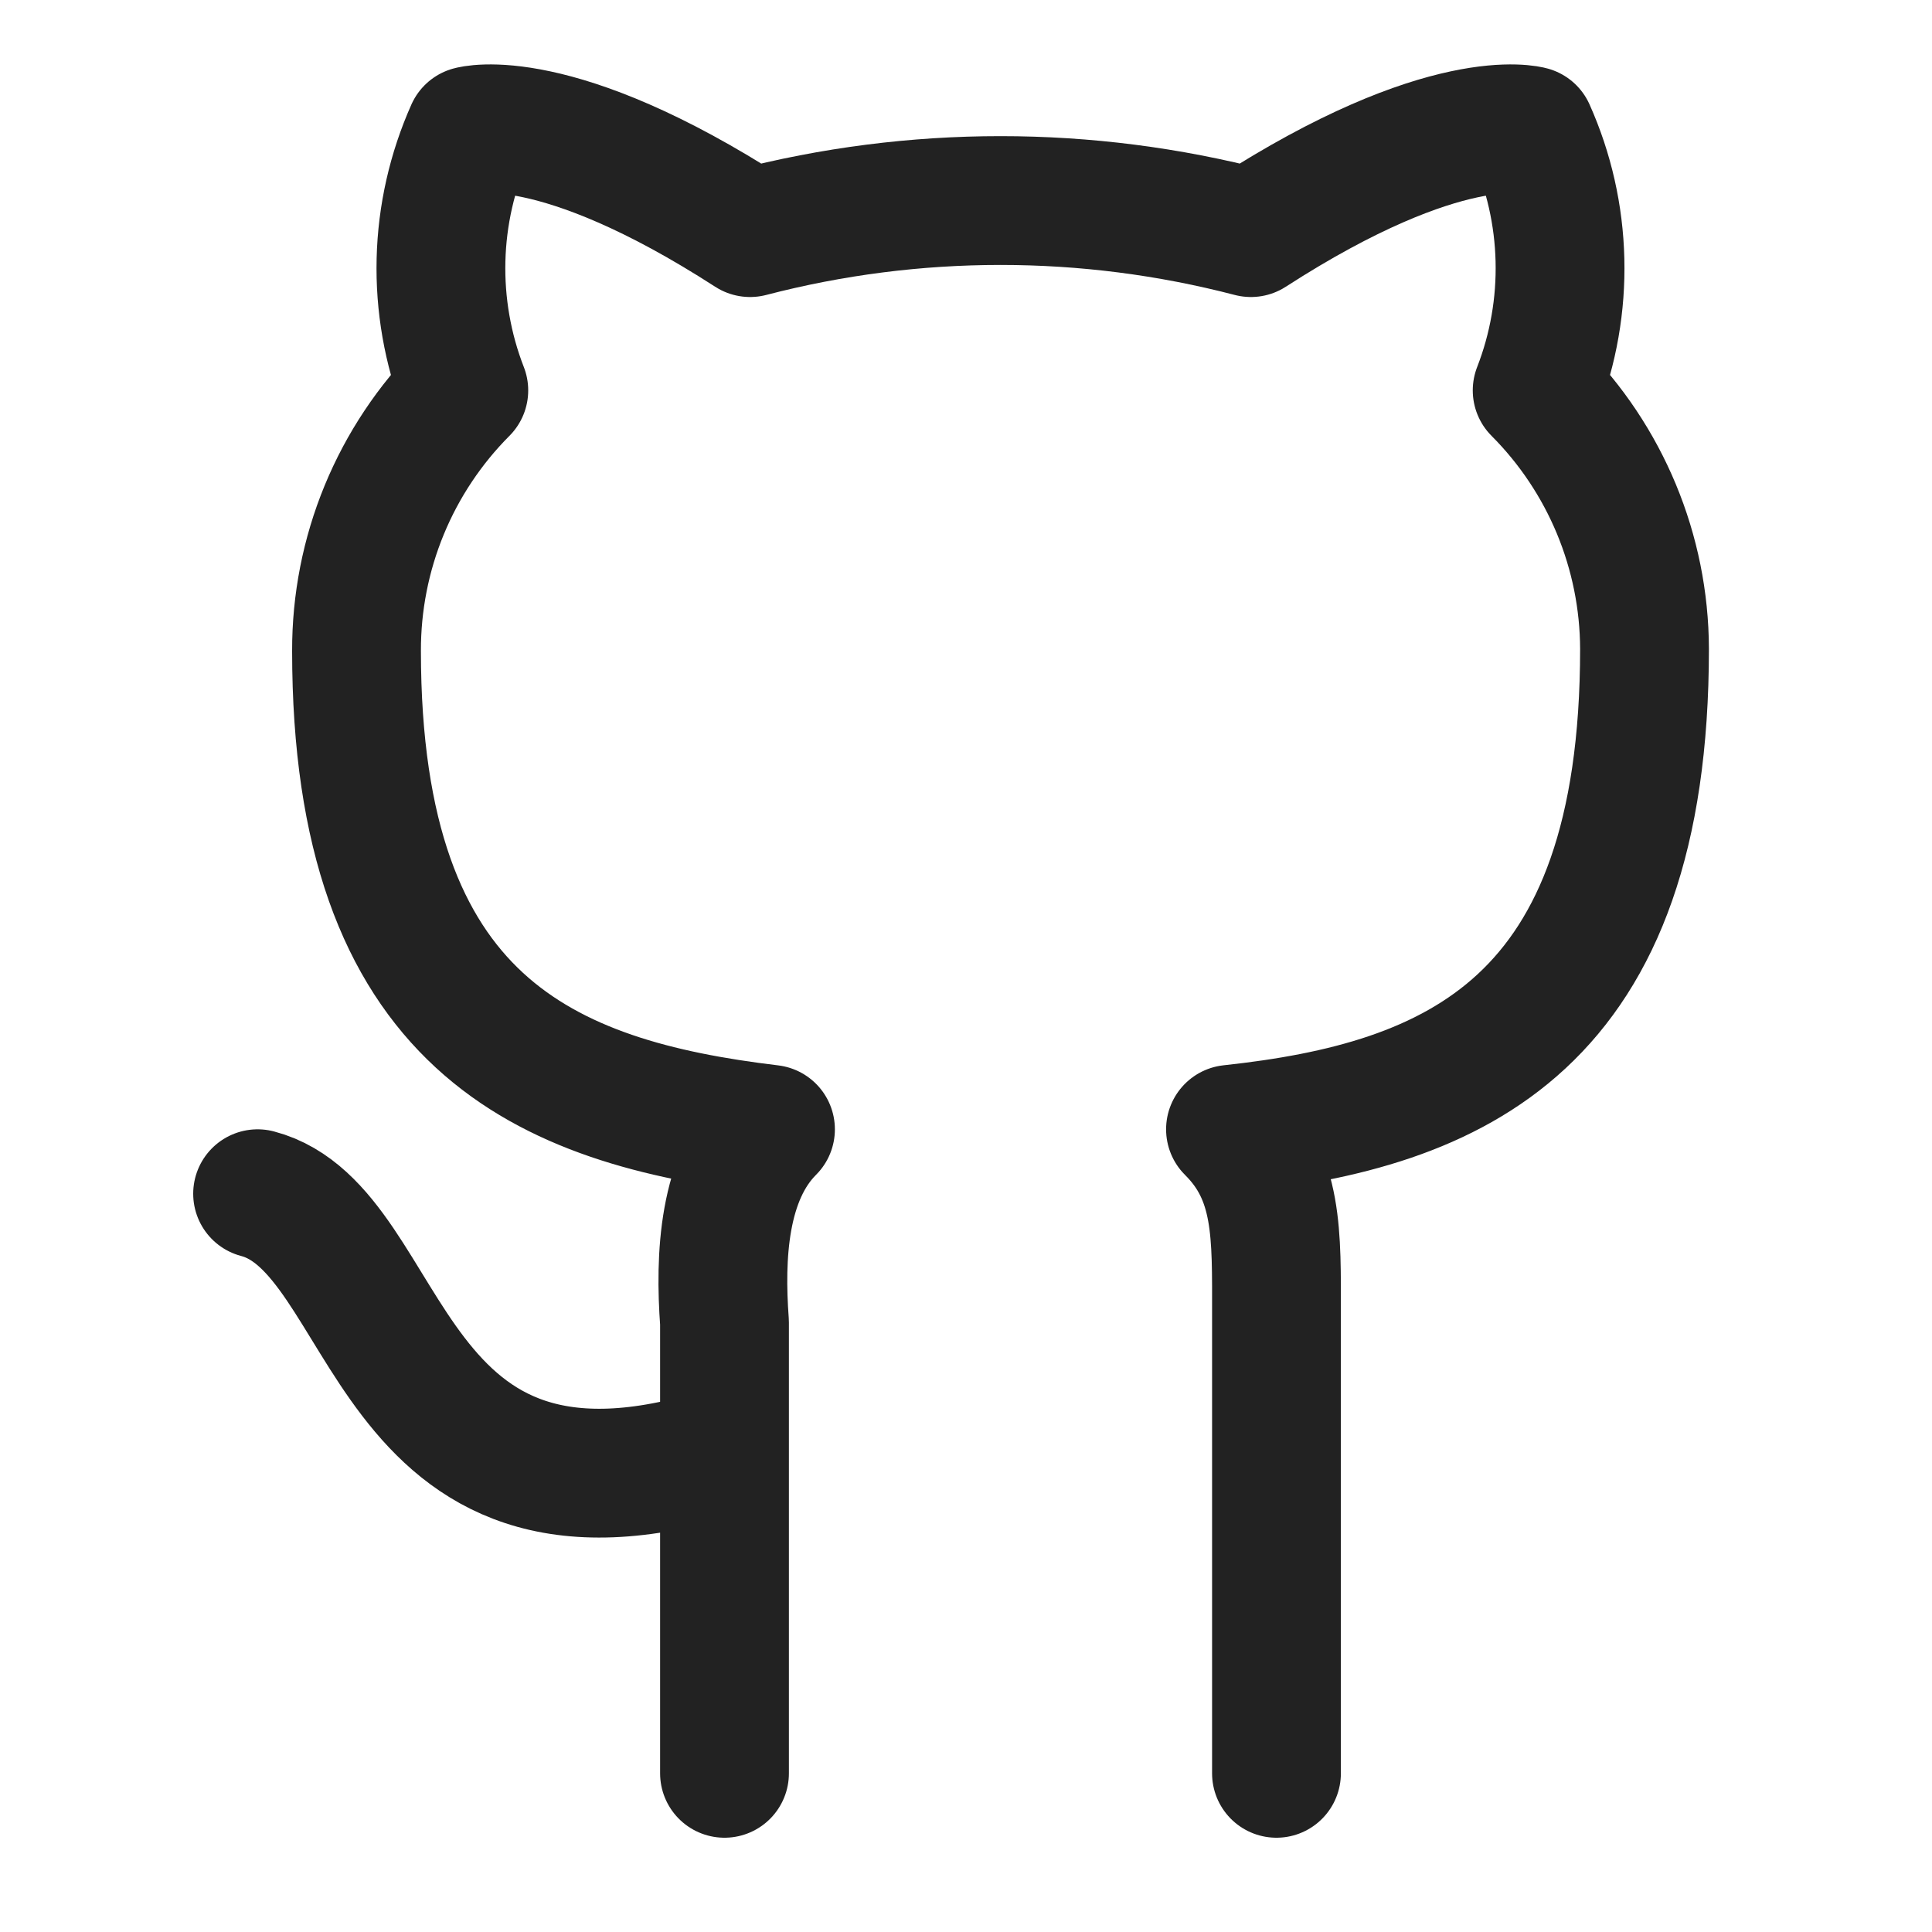
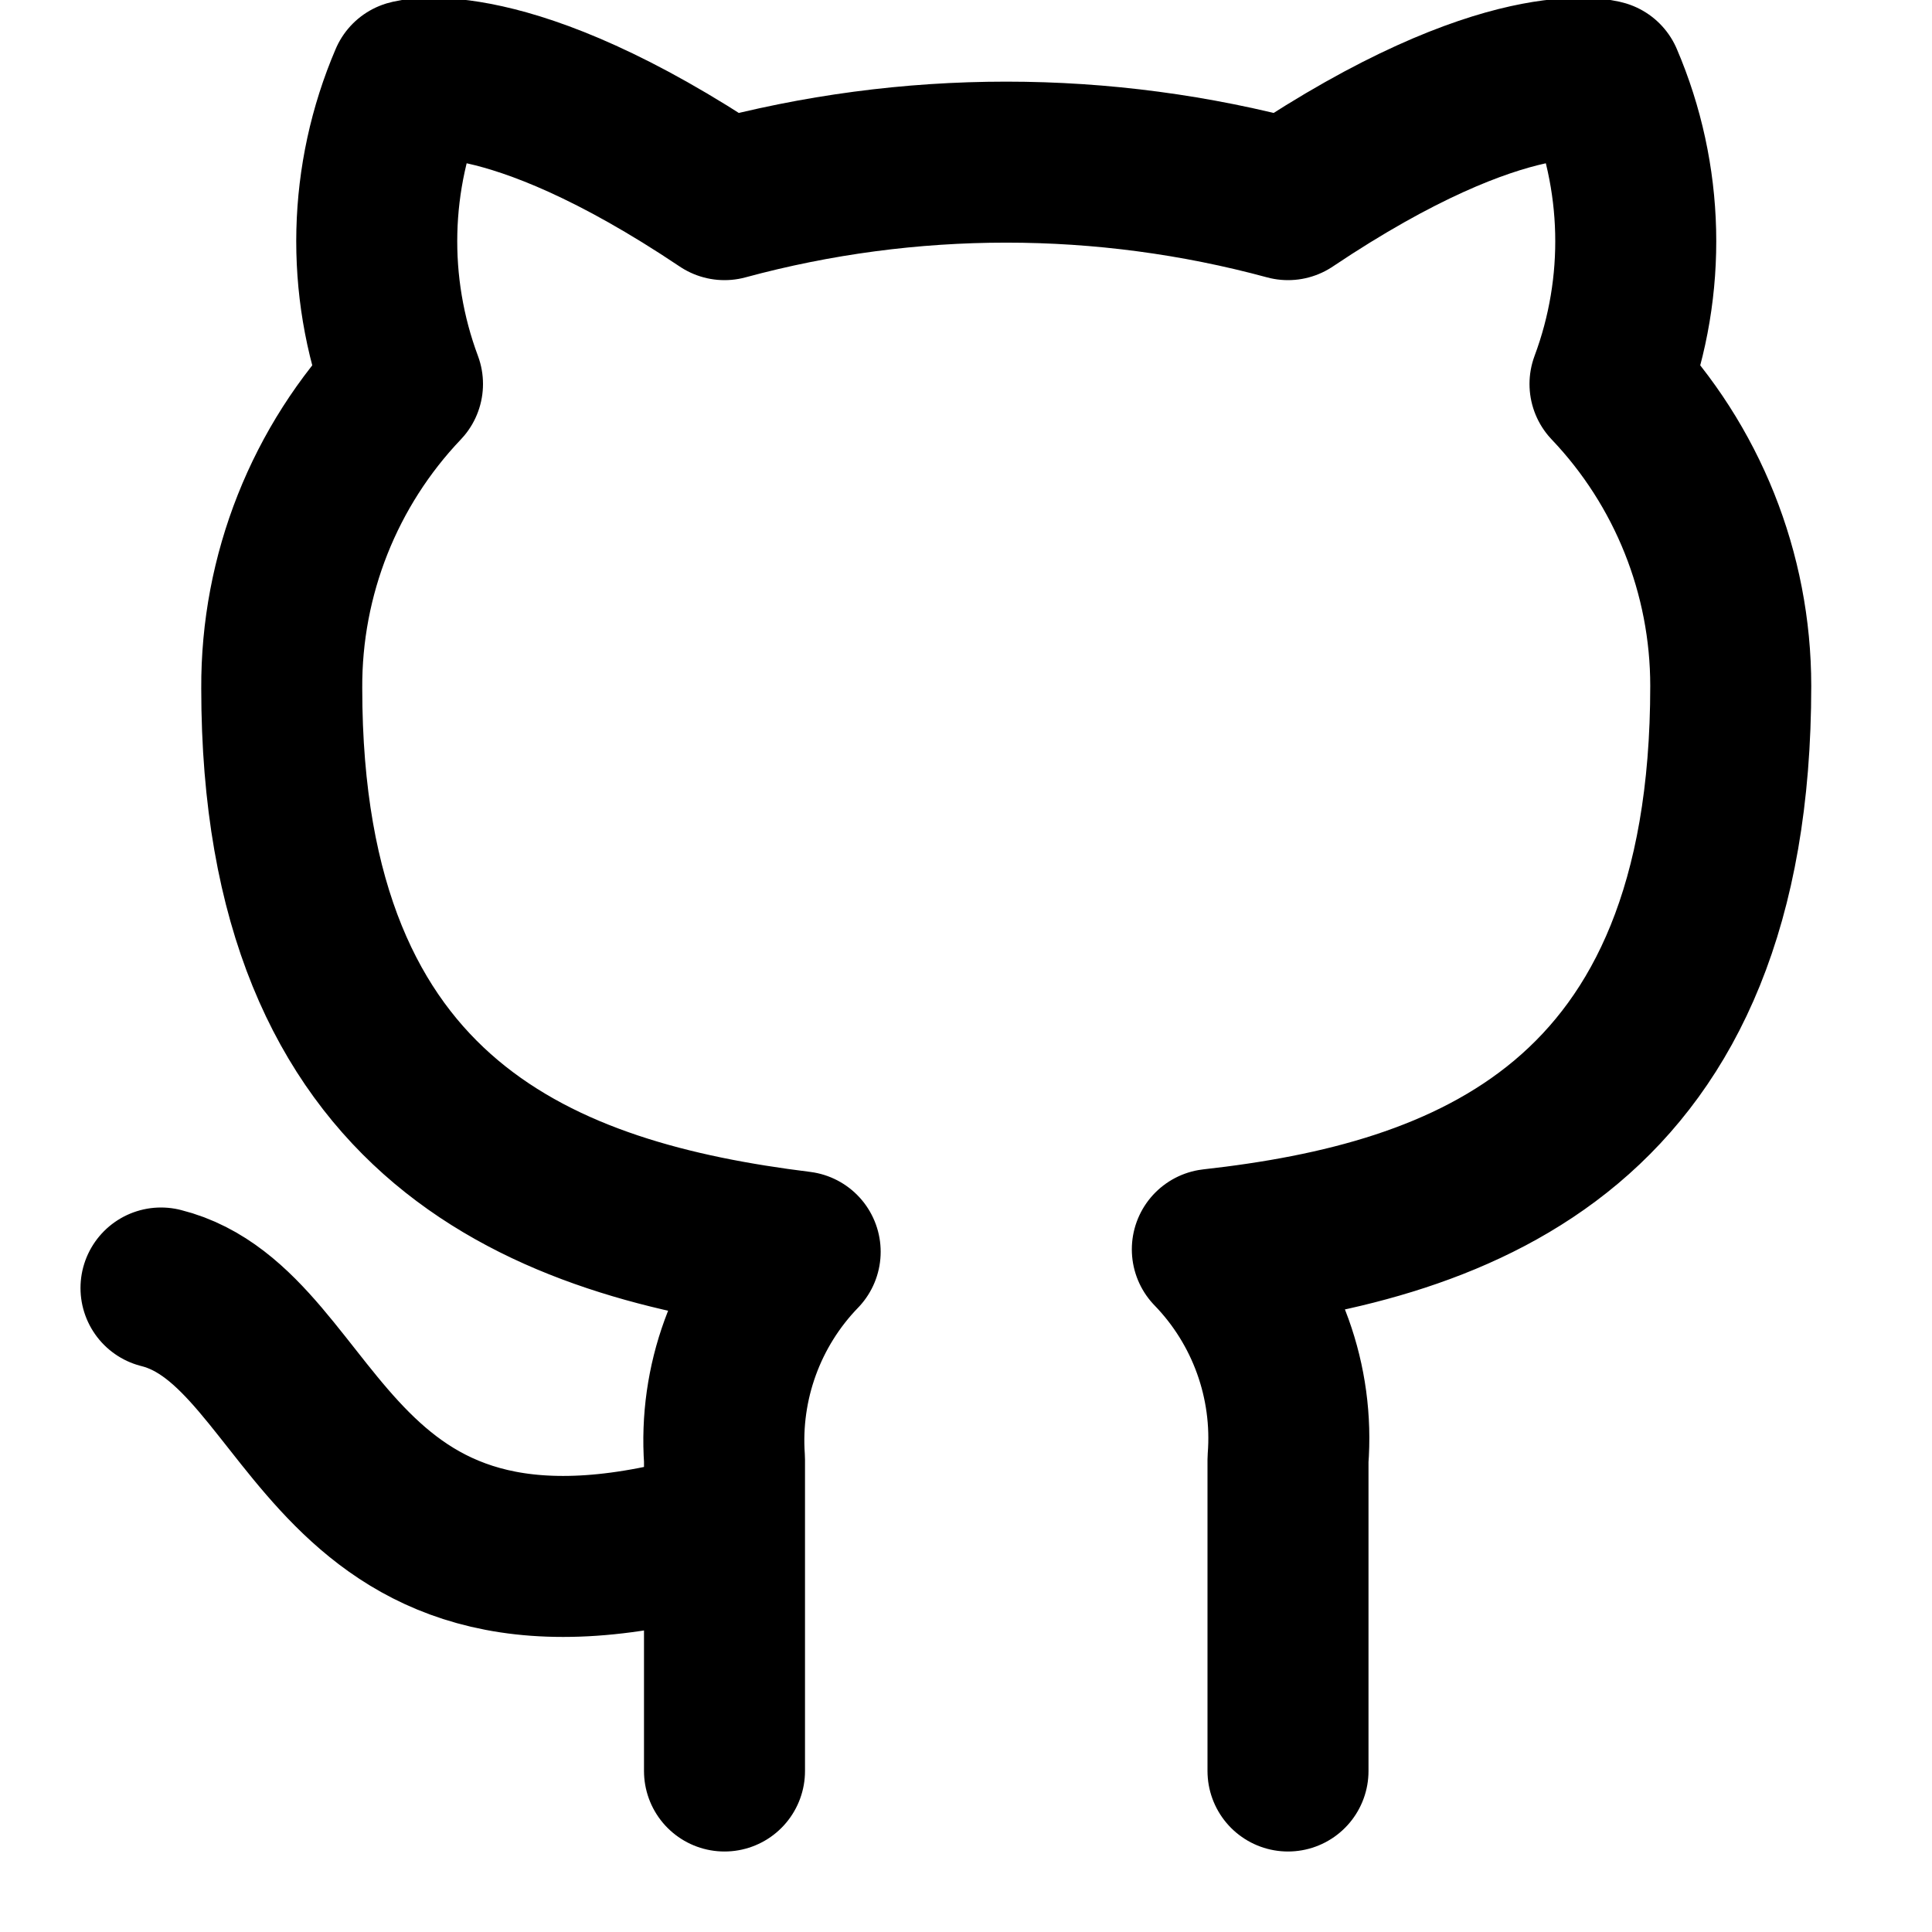
- <svg xmlns="http://www.w3.org/2000/svg" class="dc-svg" width="30" height="30" viewBox="0 0 30 30" fill="none">
-   <path d="M11.25 22.536C5.893 24.223 6.143 19.098 4 18.536M19.821 27.536V20.411C19.821 19.161 19.856 18.279 19.107 17.536C22.596 17.161 25.536 15.918 25.536 10.075C25.531 8.57 24.932 7.128 23.869 6.062C24.12 5.417 24.24 4.728 24.223 4.036C24.206 3.343 24.052 2.661 23.769 2.029C23.769 2.029 22.457 1.654 19.424 3.612C16.875 2.948 14.197 2.948 11.647 3.612C8.613 1.654 7.302 2.029 7.302 2.029C7.02 2.661 6.865 3.343 6.848 4.036C6.831 4.728 6.951 5.417 7.202 6.062C6.672 6.594 6.252 7.225 5.966 7.919C5.68 8.613 5.534 9.357 5.536 10.107C5.536 15.908 8.476 17.118 11.964 17.536C11.226 18.272 11.175 19.515 11.25 20.536V27.536" stroke="#222222" stroke-width="2" stroke-linecap="round" stroke-linejoin="round" data-darkreader-inline-stroke="" style="--darkreader-inline-stroke:#d3cfc9;" />
+ <svg xmlns="http://www.w3.org/2000/svg" width="24" height="24" viewBox="0 0 24 24" fill="none" stroke="currentColor" stroke-width="2" stroke-linecap="round" stroke-linejoin="round" class="feather feather-github">
+   <path d="M9 19c-5 1.5-5-2.5-7-3m14 6v-3.87a3.37 3.37 0 0 0-.94-2.61c3.14-.35 6.44-1.54 6.44-7A5.44 5.44 0 0 0 20 4.77 5.07 5.07 0 0 0 19.91 1S18.73.65 16 2.48a13.38 13.38 0 0 0-7 0C6.27.65 5.09 1 5.09 1A5.07 5.07 0 0 0 5 4.77a5.44 5.44 0 0 0-1.5 3.78c0 5.42 3.3 6.61 6.44 7A3.37 3.37 0 0 0 9 18.13V22" />
</svg>
